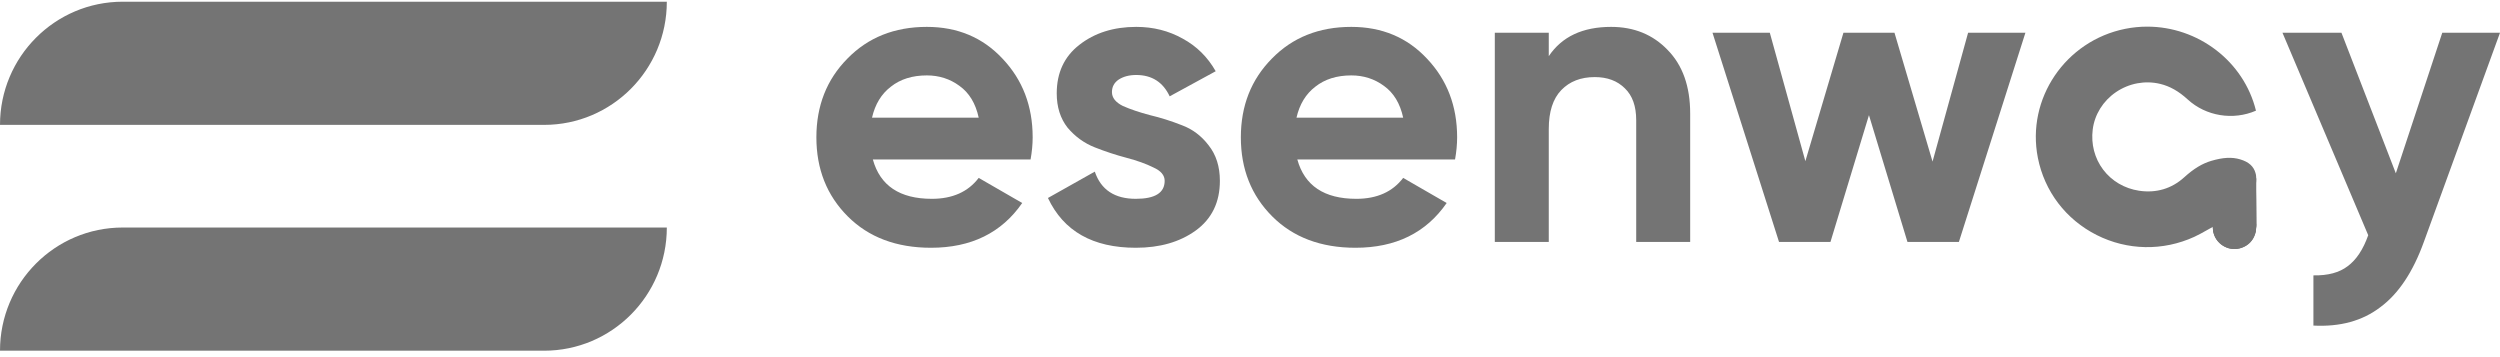
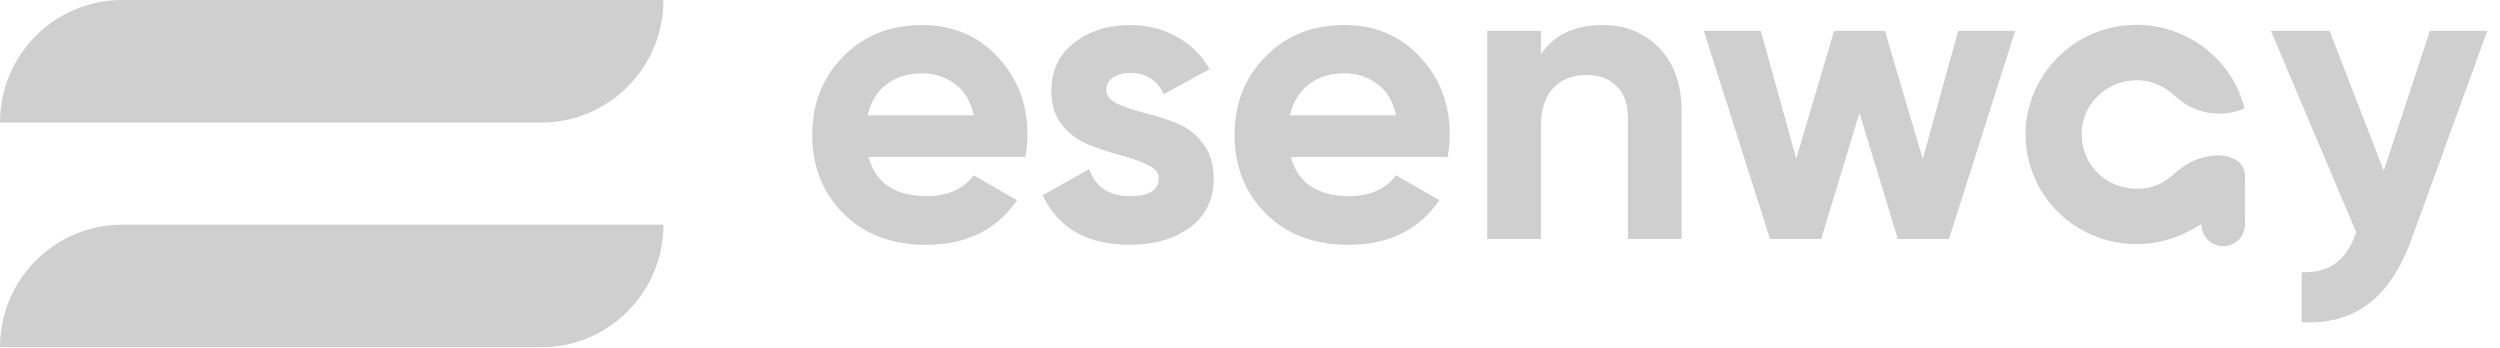
- <svg xmlns="http://www.w3.org/2000/svg" width="400" height="57" viewBox="0 0 400 57" fill="none">
-   <path d="M0 19.981C0 9.097 8.791 0.273 19.636 0.273H106.691C106.691 11.158 97.899 19.981 87.055 19.981H0Z" fill="#747474" />
-   <path d="M0 56.112C0 45.227 8.791 36.404 19.636 36.404H106.691C106.691 47.288 97.899 56.112 87.055 56.112H0Z" fill="#747474" />
-   <path d="M139.657 25.519C140.817 29.714 143.963 31.811 149.095 31.811C152.397 31.811 154.896 30.695 156.592 28.464L163.553 32.48C160.251 37.255 155.387 39.642 148.961 39.642C143.428 39.642 138.988 37.969 135.641 34.622C132.294 31.275 130.621 27.058 130.621 21.971C130.621 16.929 132.272 12.735 135.574 9.388C138.876 5.996 143.116 4.301 148.292 4.301C153.2 4.301 157.239 5.996 160.407 9.388C163.62 12.779 165.226 16.974 165.226 21.971C165.226 23.087 165.115 24.27 164.892 25.519H139.657ZM139.523 18.826H156.592C156.101 16.55 155.075 14.854 153.513 13.739C151.996 12.623 150.255 12.065 148.292 12.065C145.971 12.065 144.053 12.668 142.535 13.872C141.018 15.033 140.014 16.684 139.523 18.826Z" fill="#747474" />
-   <path d="M177.912 14.742C177.912 15.635 178.492 16.371 179.652 16.951C180.857 17.487 182.307 17.978 184.003 18.424C185.699 18.826 187.394 19.361 189.09 20.03C190.786 20.655 192.214 21.726 193.374 23.243C194.579 24.76 195.181 26.657 195.181 28.933C195.181 32.369 193.887 35.024 191.299 36.898C188.755 38.727 185.565 39.642 181.727 39.642C174.855 39.642 170.17 36.987 167.671 31.677L175.168 27.46C176.149 30.361 178.336 31.811 181.727 31.811C184.806 31.811 186.346 30.851 186.346 28.933C186.346 28.04 185.743 27.326 184.539 26.791C183.378 26.211 181.95 25.698 180.255 25.251C178.559 24.805 176.863 24.247 175.168 23.578C173.472 22.909 172.022 21.86 170.817 20.432C169.657 18.959 169.077 17.13 169.077 14.943C169.077 11.641 170.281 9.053 172.691 7.179C175.145 5.26 178.18 4.301 181.794 4.301C184.516 4.301 186.993 4.925 189.224 6.175C191.455 7.38 193.218 9.12 194.512 11.396L187.149 15.412C186.078 13.136 184.293 11.998 181.794 11.998C180.679 11.998 179.742 12.244 178.983 12.735C178.269 13.225 177.912 13.895 177.912 14.742Z" fill="#747474" />
-   <path d="M207.572 25.519C208.733 29.714 211.879 31.811 217.01 31.811C220.312 31.811 222.811 30.695 224.507 28.464L231.468 32.48C228.166 37.255 223.302 39.642 216.876 39.642C211.343 39.642 206.903 37.969 203.556 34.622C200.21 31.275 198.536 27.058 198.536 21.971C198.536 16.929 200.187 12.735 203.489 9.388C206.792 5.996 211.031 4.301 216.207 4.301C221.116 4.301 225.154 5.996 228.322 9.388C231.535 12.779 233.141 16.974 233.141 21.971C233.141 23.087 233.03 24.27 232.807 25.519H207.572ZM207.439 18.826H224.507C224.016 16.55 222.99 14.854 221.428 13.739C219.911 12.623 218.17 12.065 216.207 12.065C213.887 12.065 211.968 12.668 210.451 13.872C208.933 15.033 207.929 16.684 207.439 18.826Z" fill="#747474" />
-   <path d="M257.777 4.301C261.436 4.301 264.448 5.528 266.813 7.982C269.223 10.436 270.428 13.828 270.428 18.156V38.705H261.793V19.227C261.793 16.996 261.191 15.3 259.986 14.14C258.781 12.935 257.175 12.333 255.167 12.333C252.935 12.333 251.151 13.024 249.812 14.408C248.473 15.791 247.804 17.866 247.804 20.633V38.705H239.169V5.238H247.804V8.986C249.901 5.863 253.226 4.301 257.777 4.301Z" fill="#747474" />
-   <path d="M314.896 5.238H324.066L313.424 38.705H305.191L299.033 18.424L292.875 38.705H284.642L273.999 5.238H283.169L288.859 25.787L294.95 5.238H303.116L309.207 25.854L314.896 5.238Z" fill="#747474" />
-   <path d="M390.763 5.238H400L387.818 38.705C386.077 43.524 383.757 47.005 380.856 49.147C378 51.333 374.431 52.315 370.147 52.092V44.06C372.467 44.105 374.297 43.614 375.635 42.587C377.019 41.561 378.112 39.91 378.915 37.634L365.194 5.238H374.631L383.333 27.728L390.763 5.238Z" fill="#747474" />
-   <path d="M361.003 35.935C361.012 33.381 360.943 30.44 360.932 27.887C360.524 28.278 354.094 36.678 354.124 36.833C354.495 38.724 356.453 39.965 358.321 39.493C359.976 39.075 360.996 37.734 361.003 35.935Z" fill="#747474" />
-   <path d="M361.003 36.187C361.012 33.633 355.723 31.916 355.711 29.362C355.304 29.754 353.447 33.628 354.124 37.085C354.495 38.976 356.453 40.217 358.321 39.745C359.976 39.327 360.996 37.986 361.003 36.187Z" fill="#747474" />
-   <path d="M343.563 4.262C342.399 4.262 341.221 4.375 340.04 4.612C330.467 6.533 324.195 15.789 326.058 25.248C327.115 30.617 330.544 35.121 335.466 37.604C340.378 40.082 346.07 40.188 351.083 37.896C351.757 37.588 352.405 37.221 353.092 36.835C353.41 36.656 353.739 36.47 354.072 36.29L355.23 35.664L355.548 37.039C355.576 37.16 355.608 37.293 355.634 37.427C355.768 38.109 356.205 38.726 356.829 39.116C357.454 39.506 357.813 39.294 358.5 39.123C359.837 38.79 359.191 37.109 359.197 35.664C359.206 32.957 361.012 31.239 361.001 28.593C361.001 28.276 360.961 27.969 360.887 27.701C360.586 26.608 359.803 25.907 358.423 25.496C357.117 25.107 355.697 25.18 353.819 25.733C352.344 26.168 351 26.983 349.461 28.379C347.466 30.19 344.973 30.929 342.253 30.517C339.921 30.164 337.879 28.965 336.505 27.143C335.138 25.331 334.546 23.053 334.834 20.73C335.133 18.331 336.49 16.147 338.559 14.739C340.645 13.319 343.222 12.84 345.632 13.423C347.192 13.801 348.594 14.596 350.044 15.923C352.961 18.595 357.312 19.295 360.955 17.706C358.999 9.742 351.638 4.262 343.563 4.262Z" fill="#747474" />
-   <path d="M361.003 35.935C361.012 33.381 360.943 30.44 360.932 27.887C360.524 28.278 354.094 36.678 354.124 36.833C354.495 38.724 356.453 39.965 358.321 39.493C359.976 39.075 360.996 37.734 361.003 35.935Z" fill="#747474" />
-   <path d="M361.003 36.187C361.012 33.633 361.011 31.079 360.999 28.526C360.592 28.917 353.447 33.628 354.124 37.085C354.495 38.976 356.453 40.217 358.321 39.745C359.976 39.327 360.996 37.986 361.003 36.187Z" fill="#747474" />
+ <svg xmlns="http://www.w3.org/2000/svg" width="144" height="20" viewBox="0 0 144 20" fill="none">
+   <path d="M0 7.059C0 3.16 3.149 0 7.033 0H38.214C38.214 3.898 35.065 7.059 31.181 7.059H0Z" fill="#CFCFCF" />
+   <path d="M0 20C0 16.102 3.149 12.941 7.033 12.941H38.214C38.214 16.84 35.065 20 31.181 20H0Z" fill="#CFCFCF" />
+   <path d="M50.022 9.042C50.438 10.545 51.565 11.296 53.403 11.296C54.586 11.296 55.48 10.896 56.088 10.097L58.581 11.536C57.398 13.246 55.656 14.101 53.355 14.101C51.373 14.101 49.783 13.502 48.584 12.303C47.385 11.104 46.786 9.594 46.786 7.772C46.786 5.966 47.377 4.463 48.56 3.265C49.743 2.05 51.261 1.443 53.115 1.443C54.873 1.443 56.32 2.05 57.454 3.265C58.605 4.479 59.181 5.982 59.181 7.772C59.181 8.171 59.141 8.595 59.061 9.042H50.022ZM49.974 6.645H56.088C55.912 5.83 55.544 5.223 54.985 4.823C54.442 4.423 53.818 4.224 53.115 4.224C52.284 4.224 51.597 4.439 51.053 4.871C50.51 5.286 50.15 5.878 49.974 6.645Z" fill="#CFCFCF" />
+   <path d="M63.724 5.183C63.724 5.502 63.932 5.766 64.348 5.974C64.779 6.165 65.299 6.341 65.906 6.501C66.513 6.645 67.121 6.837 67.728 7.077C68.335 7.3 68.847 7.684 69.262 8.227C69.694 8.771 69.91 9.45 69.91 10.265C69.91 11.496 69.446 12.447 68.519 13.118C67.608 13.773 66.465 14.101 65.091 14.101C62.63 14.101 60.951 13.15 60.056 11.248L62.741 9.738C63.093 10.777 63.876 11.296 65.091 11.296C66.194 11.296 66.745 10.952 66.745 10.265C66.745 9.945 66.529 9.69 66.098 9.498C65.682 9.29 65.171 9.106 64.563 8.947C63.956 8.787 63.349 8.587 62.741 8.347C62.134 8.107 61.615 7.732 61.183 7.22C60.767 6.693 60.56 6.038 60.56 5.254C60.56 4.072 60.991 3.145 61.854 2.473C62.733 1.786 63.82 1.443 65.115 1.443C66.09 1.443 66.977 1.666 67.776 2.114C68.575 2.545 69.207 3.169 69.67 3.984L67.033 5.422C66.649 4.607 66.01 4.2 65.115 4.2C64.715 4.2 64.38 4.287 64.108 4.463C63.852 4.639 63.724 4.879 63.724 5.183Z" fill="#CFCFCF" />
+   <path d="M74.348 9.042C74.764 10.545 75.89 11.296 77.728 11.296C78.911 11.296 79.806 10.896 80.414 10.097L82.907 11.536C81.724 13.246 79.982 14.101 77.68 14.101C75.699 14.101 74.108 13.502 72.909 12.303C71.711 11.104 71.112 9.594 71.112 7.772C71.112 5.966 71.703 4.463 72.886 3.265C74.068 2.05 75.587 1.443 77.441 1.443C79.199 1.443 80.645 2.05 81.78 3.265C82.931 4.479 83.506 5.982 83.506 7.772C83.506 8.171 83.466 8.595 83.386 9.042H74.348ZM74.3 6.645H80.414C80.238 5.83 79.87 5.223 79.311 4.823C78.767 4.423 78.144 4.224 77.441 4.224C76.61 4.224 75.922 4.439 75.379 4.871C74.835 5.286 74.476 5.878 74.3 6.645Z" fill="#CFCFCF" />
+   <path d="M92.33 1.443C93.641 1.443 94.72 1.882 95.567 2.761C96.43 3.64 96.861 4.855 96.861 6.405V13.765H93.769V6.789C93.769 5.99 93.553 5.382 93.121 4.967C92.69 4.535 92.114 4.319 91.395 4.319C90.596 4.319 89.957 4.567 89.477 5.063C88.998 5.558 88.758 6.301 88.758 7.292V13.765H85.665V1.778H88.758V3.121C89.509 2.002 90.7 1.443 92.33 1.443Z" fill="#CFCFCF" />
+   <path d="M112.789 1.778H116.074L112.262 13.765H109.313L107.107 6.501L104.901 13.765H101.953L98.141 1.778H101.425L103.463 9.138L105.645 1.778H108.57L110.751 9.162L112.789 1.778Z" fill="#CFCFCF" />
+   <path d="M139.963 1.778H143.271L138.908 13.765C138.284 15.492 137.453 16.738 136.414 17.505C135.392 18.289 134.113 18.64 132.579 18.56V15.683C133.41 15.699 134.065 15.524 134.544 15.156C135.04 14.788 135.432 14.197 135.719 13.382L130.804 1.778H134.185L137.302 9.834L139.963 1.778Z" fill="#CFCFCF" />
+   <path d="M129.303 12.773C129.307 11.858 129.282 10.805 129.278 9.89C129.132 10.031 126.829 13.039 126.84 13.095C126.972 13.772 127.674 14.217 128.343 14.048C128.935 13.898 129.301 13.418 129.303 12.773Z" fill="#CFCFCF" />
+   <path d="M129.303 12.863C129.307 11.949 127.412 11.334 127.408 10.419C127.262 10.559 126.597 11.947 126.84 13.185C126.972 13.863 127.674 14.307 128.343 14.138C128.935 13.988 129.301 13.508 129.303 12.863Z" fill="#CFCFCF" />
+   <path d="M123.057 1.429C122.64 1.429 122.218 1.469 121.795 1.554C118.366 2.242 116.12 5.557 116.787 8.946C117.165 10.868 118.394 12.482 120.157 13.371C121.916 14.259 123.955 14.296 125.75 13.476C125.992 13.365 126.224 13.234 126.47 13.096C126.584 13.031 126.702 12.965 126.821 12.9L127.236 12.676L127.349 13.169C127.36 13.212 127.371 13.26 127.38 13.308C127.429 13.552 127.585 13.773 127.809 13.913C128.032 14.052 128.161 13.976 128.407 13.915C128.886 13.796 128.654 13.194 128.657 12.676C128.66 11.707 129.307 11.091 129.303 10.143C129.303 10.03 129.288 9.92 129.262 9.824C129.154 9.433 128.874 9.181 128.379 9.034C127.912 8.895 127.403 8.921 126.73 9.119C126.202 9.275 125.721 9.567 125.17 10.067C124.455 10.715 123.562 10.98 122.588 10.833C121.752 10.706 121.021 10.277 120.529 9.624C120.039 8.975 119.827 8.159 119.93 7.327C120.038 6.468 120.523 5.686 121.265 5.181C122.012 4.673 122.935 4.501 123.798 4.71C124.357 4.845 124.859 5.13 125.378 5.606C126.423 6.562 127.981 6.813 129.286 6.244C128.586 3.391 125.949 1.429 123.057 1.429Z" fill="#CFCFCF" />
+   <path d="M129.303 12.773C129.307 11.858 129.282 10.805 129.278 9.89C129.132 10.031 126.829 13.039 126.84 13.095C126.972 13.772 127.674 14.217 128.343 14.048C128.935 13.898 129.301 13.418 129.303 12.773Z" fill="#CFCFCF" />
+   <path d="M129.303 12.863C129.307 11.949 129.306 11.034 129.302 10.119C129.156 10.259 126.597 11.947 126.84 13.185C126.972 13.863 127.674 14.307 128.343 14.138C128.935 13.988 129.301 13.508 129.303 12.863Z" fill="#CFCFCF" />
</svg>
